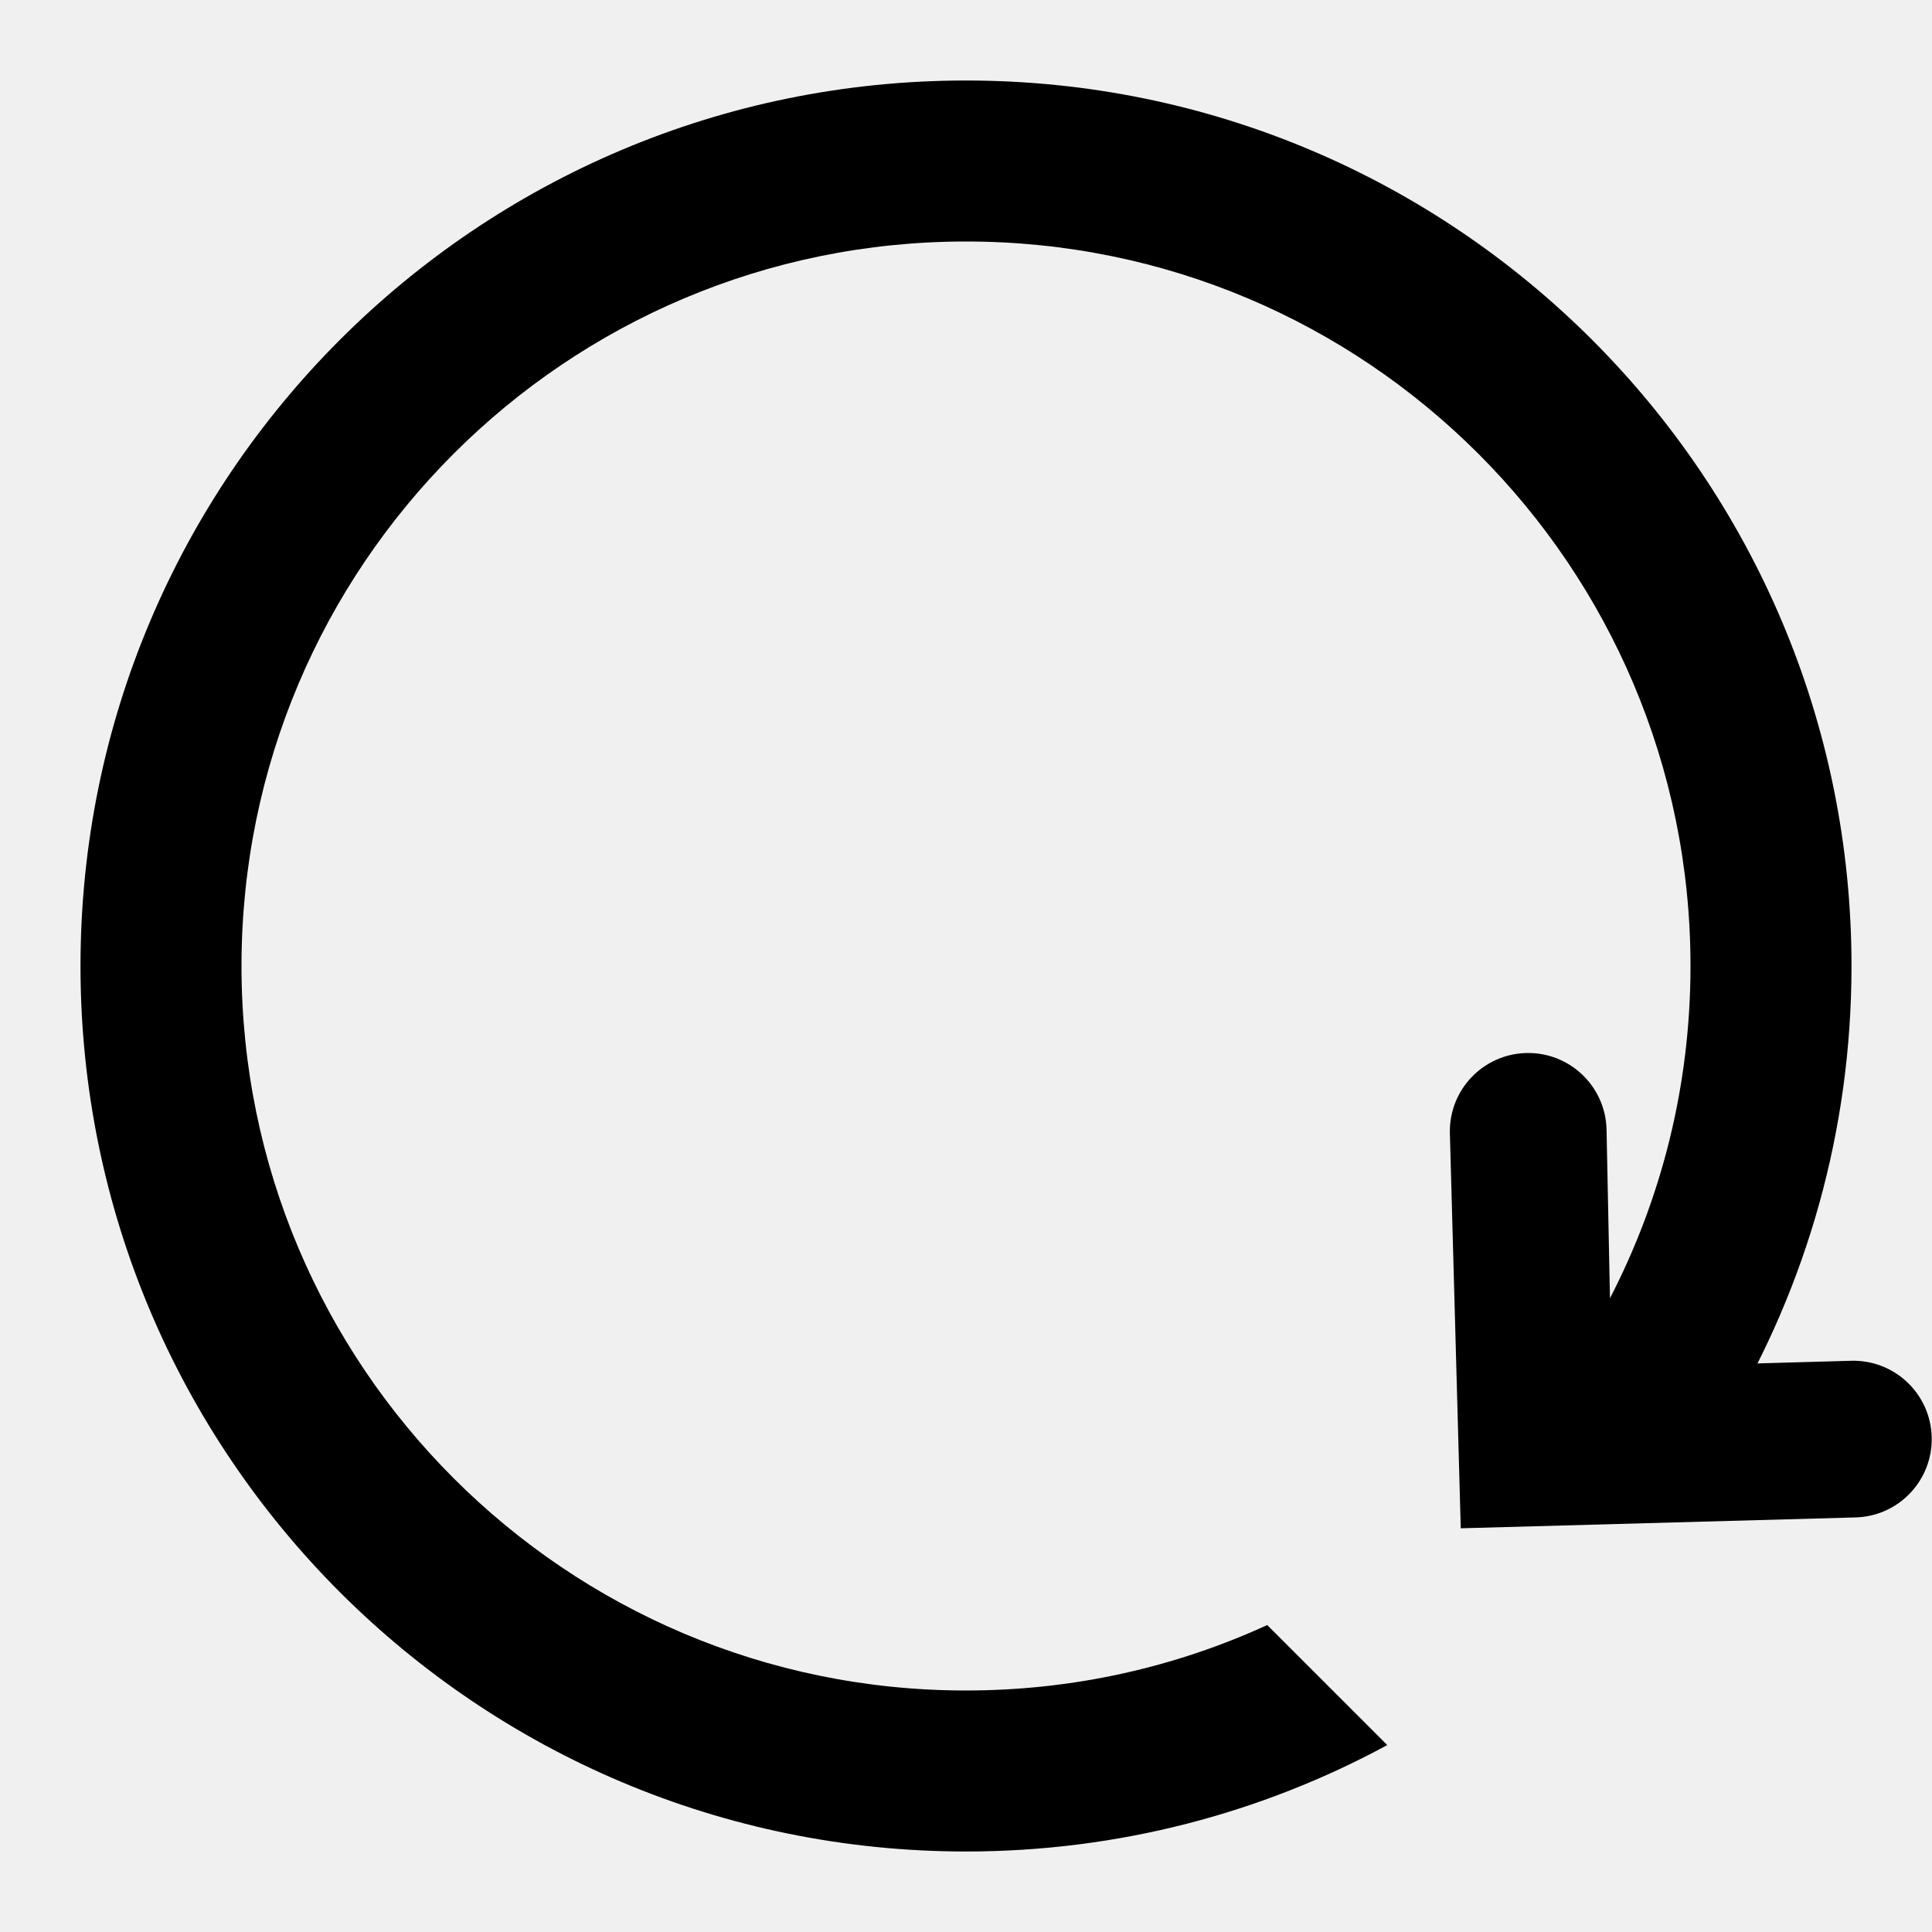
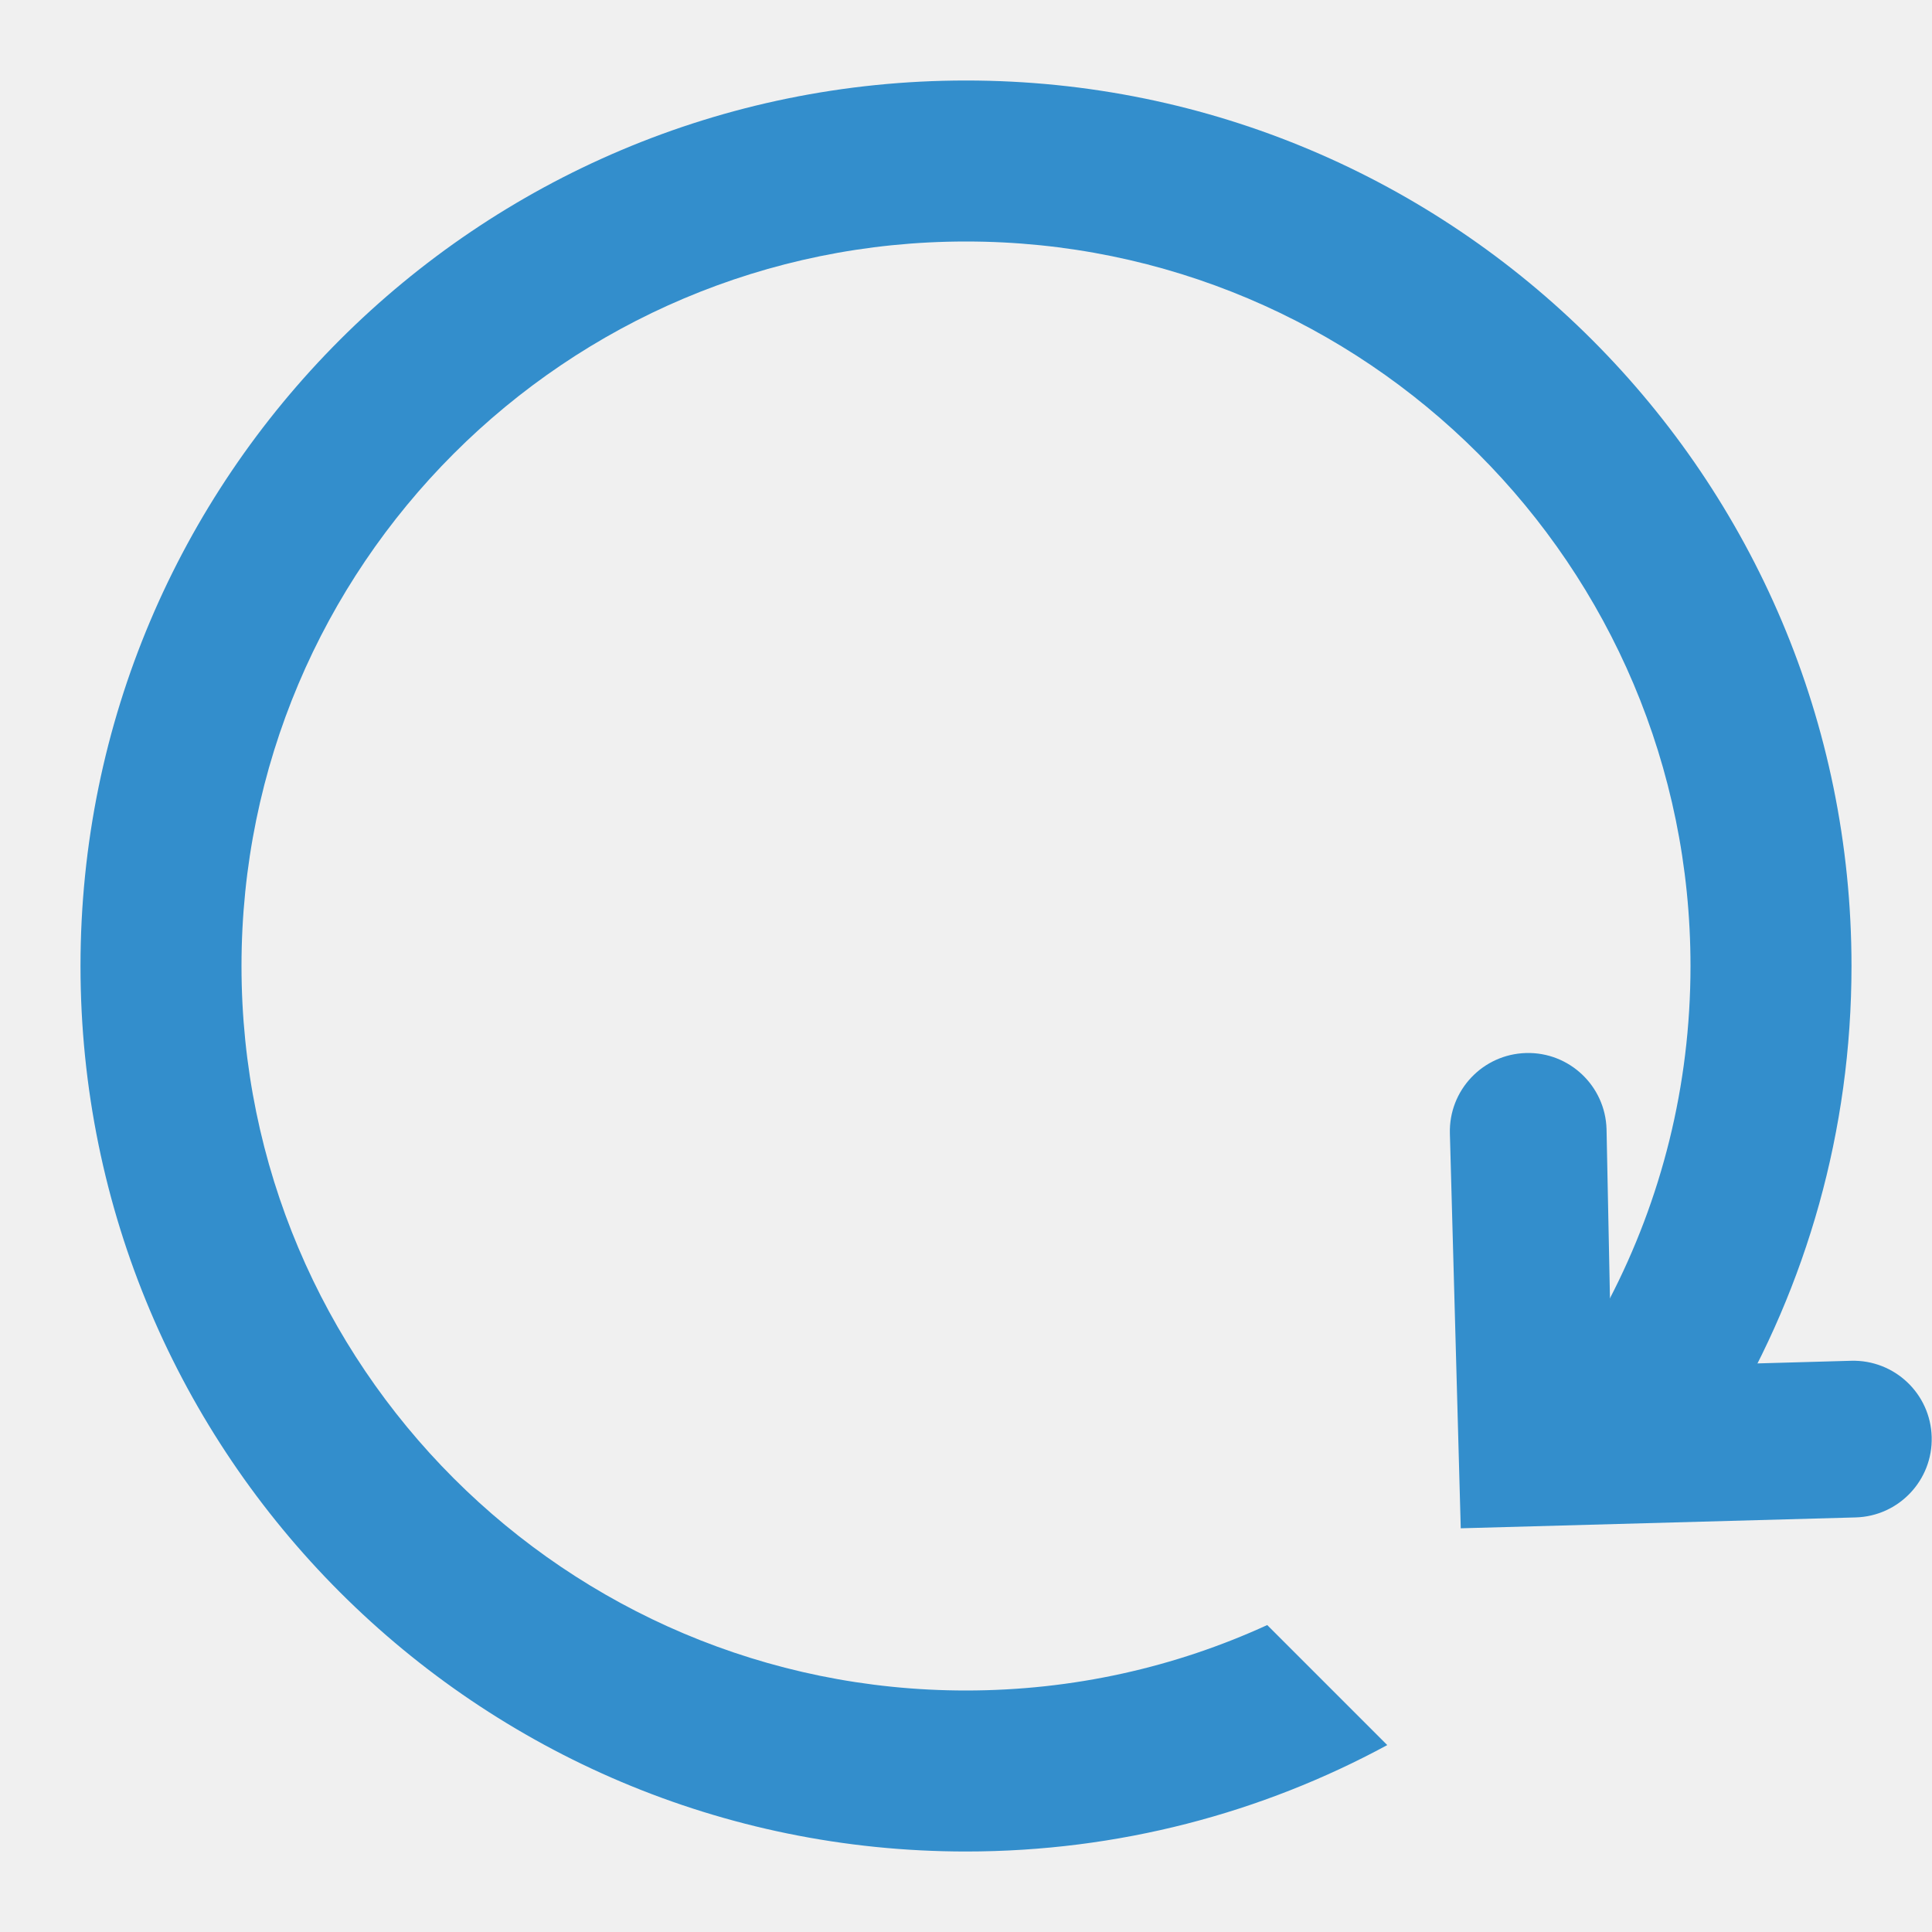
<svg xmlns="http://www.w3.org/2000/svg" width="24" height="24" viewBox="0 0 24 24">
  <g id="root">
    <g clip-path="url(#clip0_3855_1099)">
-       <path class="icon-fill" fill-rule="evenodd" clip-rule="evenodd" d="M20 16.15L19.957 14.027C19.942 13.49 19.494 13.066 18.957 13.081C18.419 13.096 17.996 13.544 18.011 14.081L18.146 18.985L23.05 18.85C23.587 18.836 24.011 18.388 23.996 17.851C23.982 17.313 23.534 16.89 22.997 16.904L21.47 16.947C21.861 15.165 20.471 15.725 20 16.15Z" />
-       <path class="icon-fill" fill-rule="evenodd" clip-rule="evenodd" d="M21.462 17.613C22.439 15.969 23 14.05 23 12C23 5.925 18.075 1 12 1C5.925 1 1 5.925 1 12C1 18.075 5.925 23 12 23C13.894 23 15.677 22.521 17.233 21.678L15.742 20.187C14.603 20.709 13.335 21 12 21C7.029 21 3 16.971 3 12C3 7.029 7.029 3 12 3C16.971 3 21 7.029 21 12C21 13.494 20.636 14.902 19.992 16.142L21.462 17.613Z" />
+       <path class="icon-fill" fill="#338ECC" fill-rule="evenodd" clip-rule="evenodd" d="M20 16.15L19.957 14.027C19.942 13.49 19.494 13.066 18.957 13.081C18.419 13.096 17.996 13.544 18.011 14.081L18.146 18.985L23.05 18.85C23.587 18.836 24.011 18.388 23.996 17.851C23.982 17.313 23.534 16.89 22.997 16.904L21.47 16.947C21.861 15.165 20.471 15.725 20 16.15Z" />
+       <path class="icon-fill" fill="#338ECC" fill-rule="evenodd" clip-rule="evenodd" d="M21.462 17.613C22.439 15.969 23 14.05 23 12C23 5.925 18.075 1 12 1C5.925 1 1 5.925 1 12C1 18.075 5.925 23 12 23C13.894 23 15.677 22.521 17.233 21.678L15.742 20.187C14.603 20.709 13.335 21 12 21C7.029 21 3 16.971 3 12C3 7.029 7.029 3 12 3C16.971 3 21 7.029 21 12C21 13.494 20.636 14.902 19.992 16.142L21.462 17.613Z" />
    </g>
    <defs>
      <clipPath id="clip0_3855_1099">
        <rect width="24" height="24" fill="white" />
      </clipPath>
    </defs>
  </g>
</svg>
